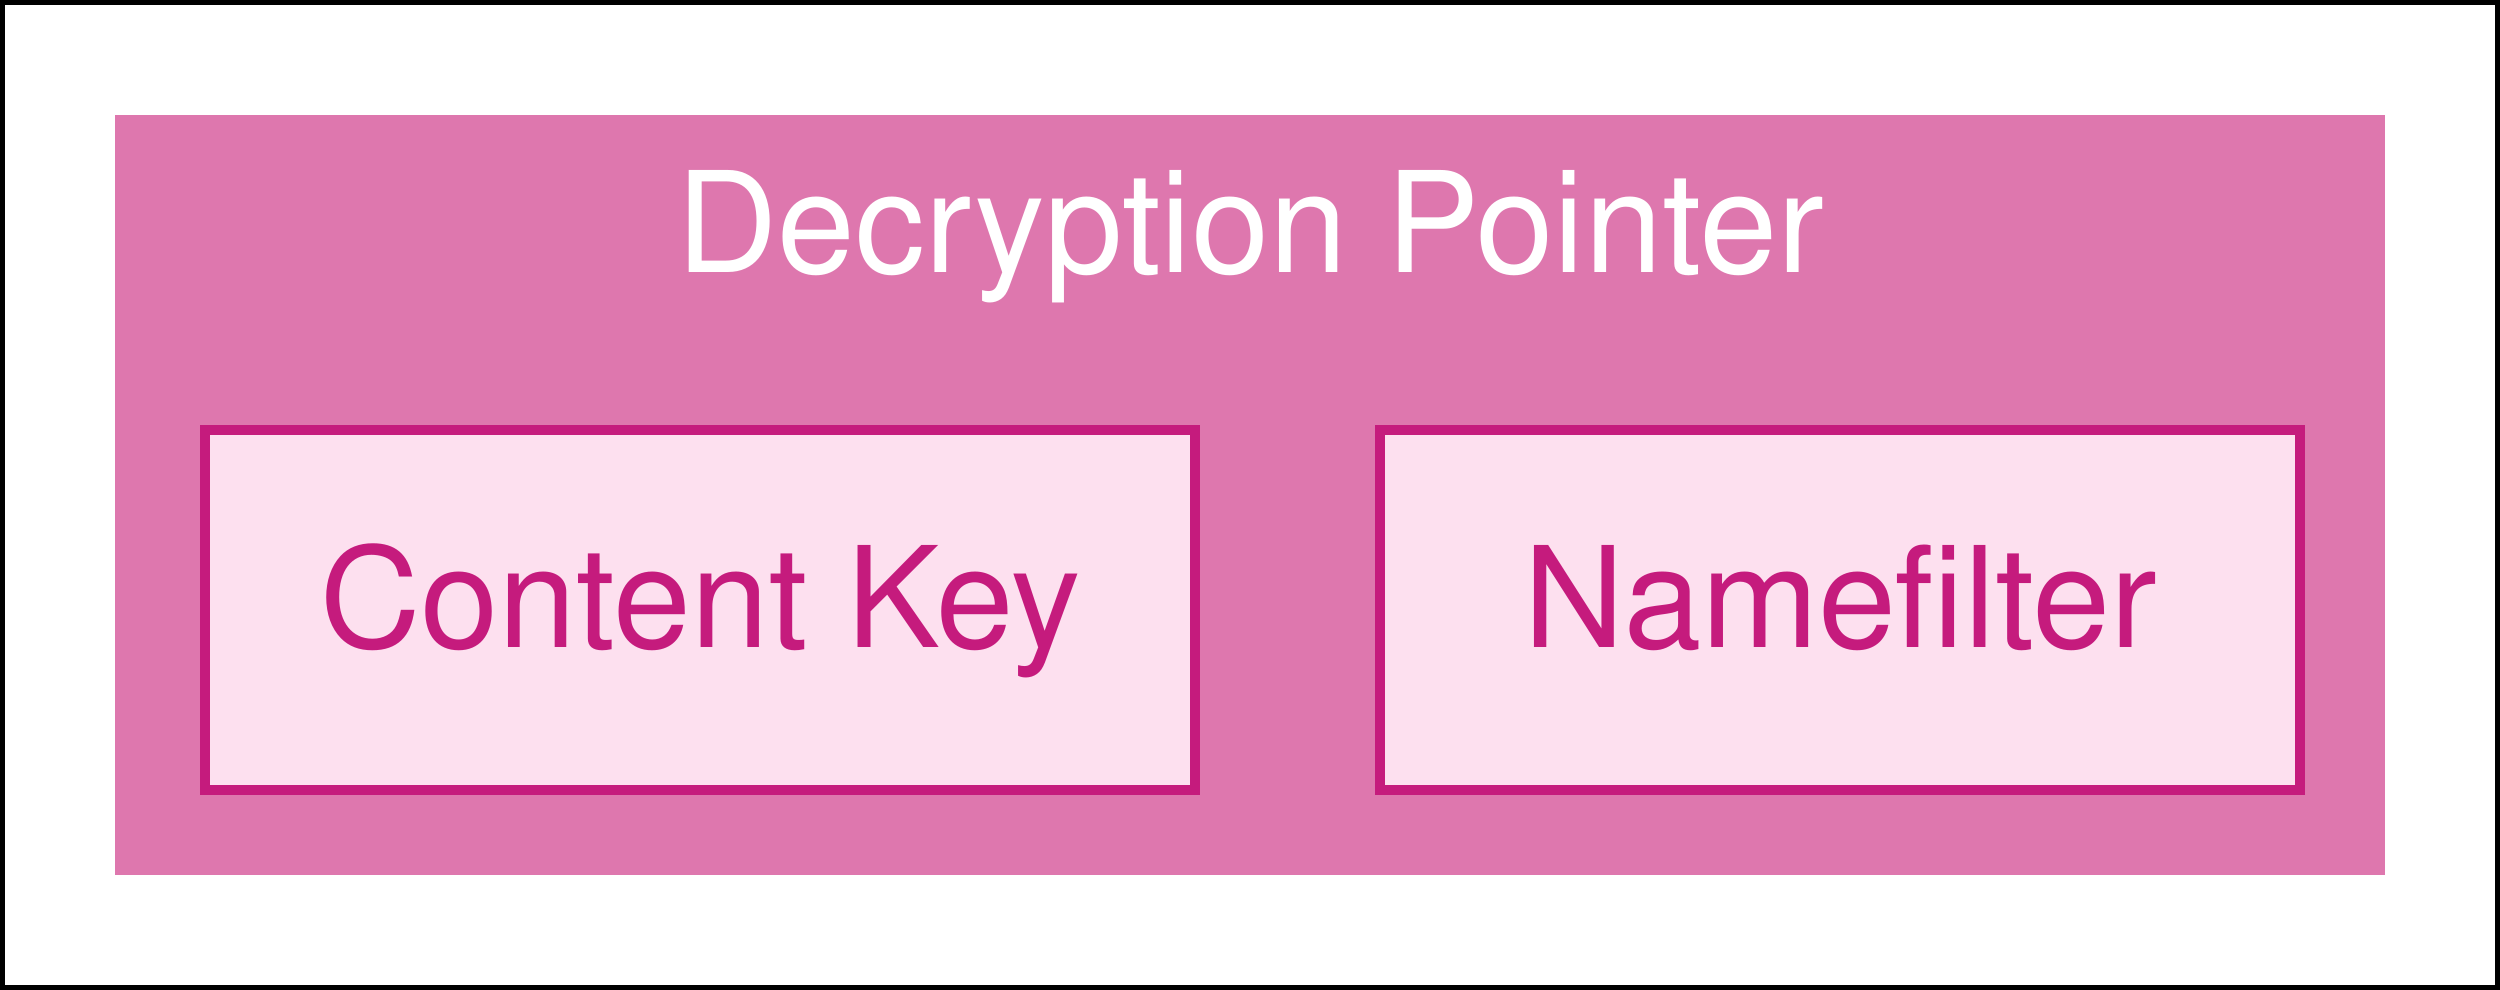
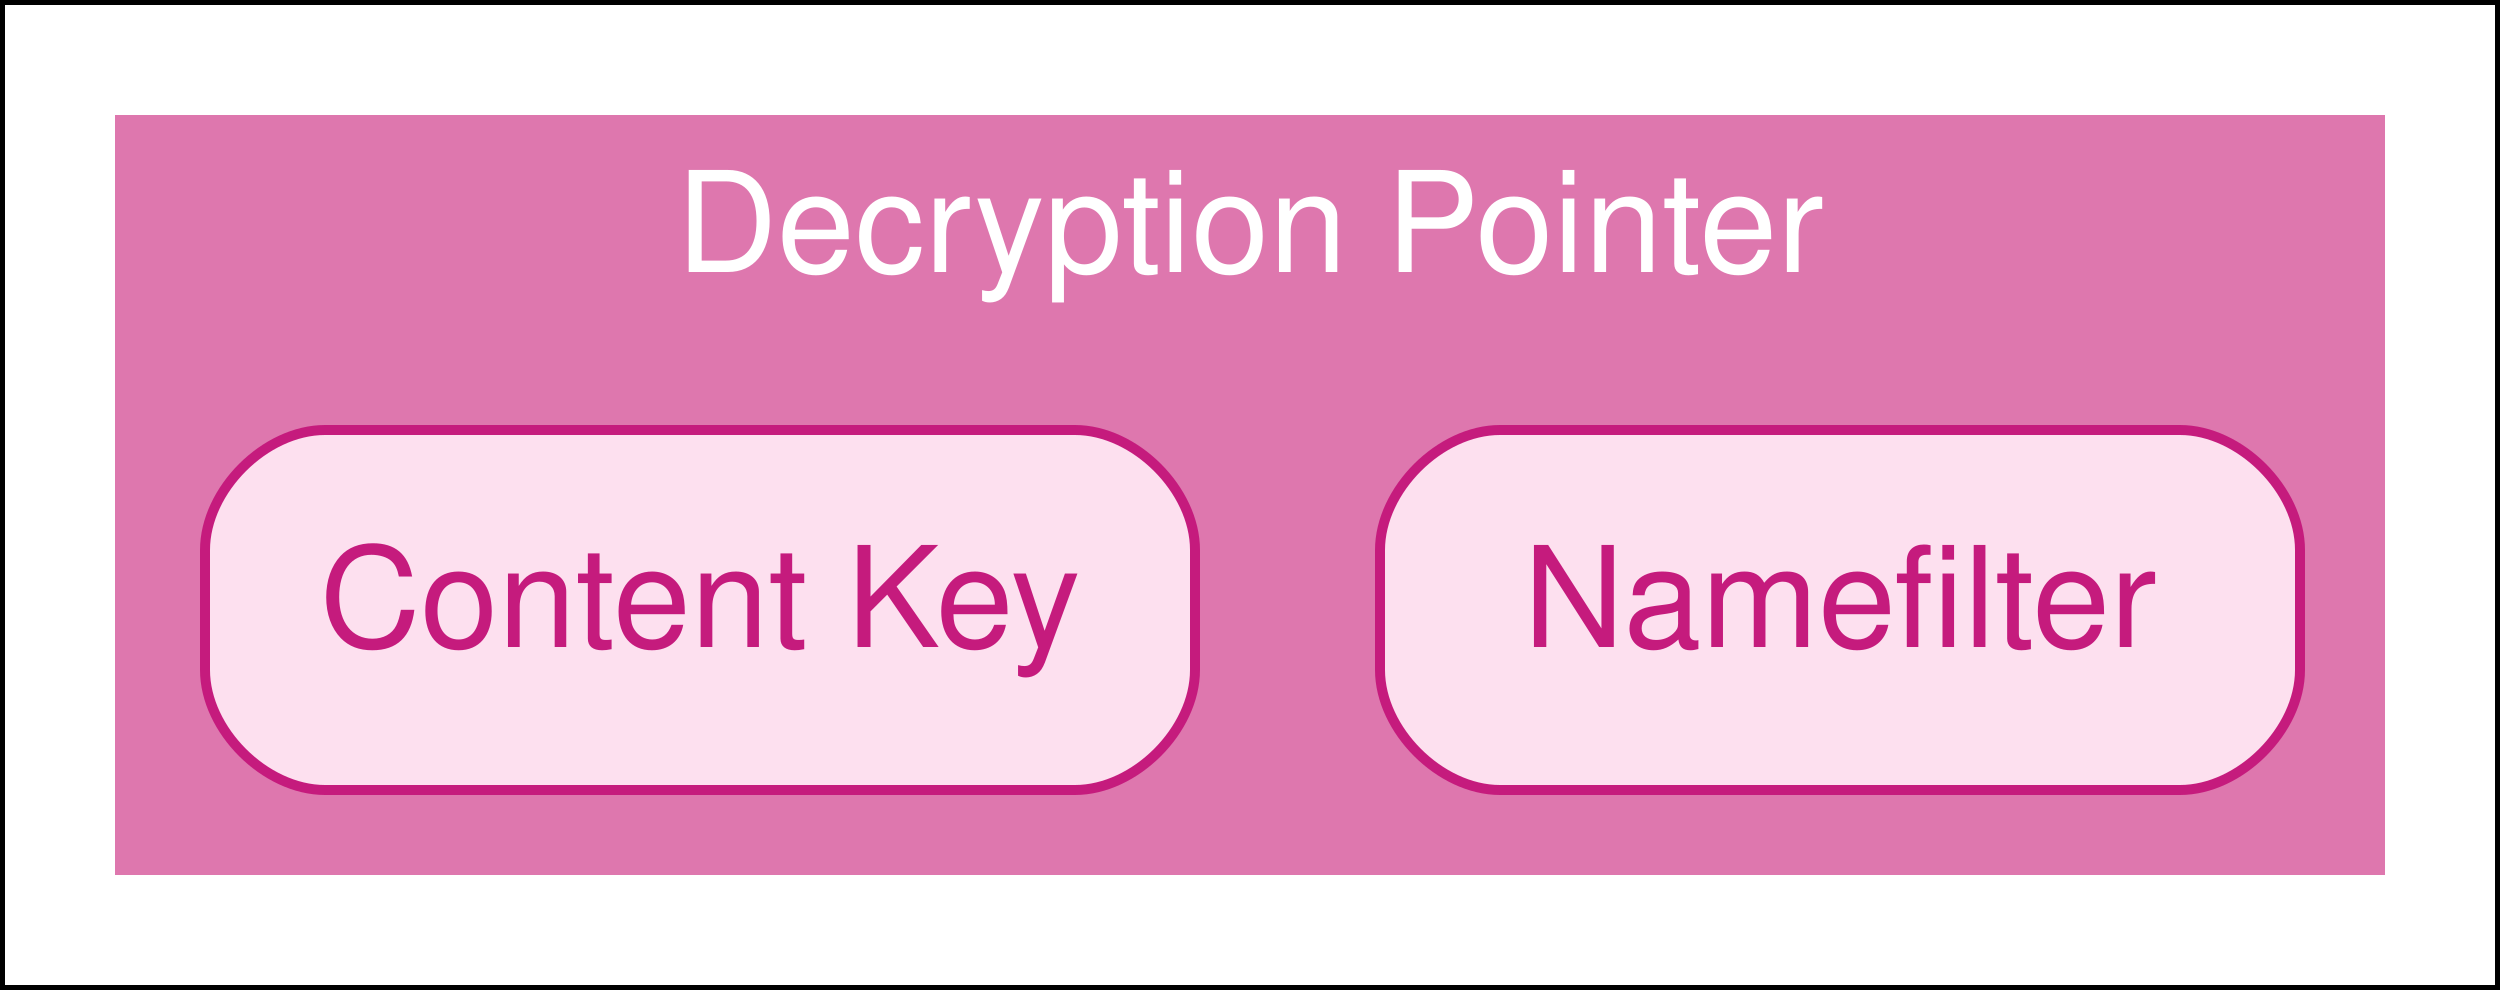
<svg xmlns="http://www.w3.org/2000/svg" width="250pt" height="99pt" viewBox="0.00 0.00 250.00 99.00">
  <g id="graph0" class="graph" transform="scale(1 1) rotate(0) translate(4 95)">
    <polygon fill="white" stroke="#000000" points="-4,4 -4,-95 246,-95 246,4 -4,4" />
    <g id="clust1" class="cluster">
      <polygon fill="#de77ae" stroke="#de77ae" points="8,-8 8,-83 234,-83 234,-8 8,-8" />
      <text text-anchor="middle" x="121" y="-67.8" font-family="Helvetica,sans-Serif" font-size="14.00" fill="white">Decryption Pointer</text>
    </g>
    <g id="node1" class="node">
-       <polygon fill="#fde0ef" stroke="#c51b7d" points="226,-52 134,-52 134,-16 226,-16 226,-52" />
+       <path fill="#fde0ef" stroke="#c51b7d" d="M214,-52C214,-52 146,-52 146,-52 140,-52 134,-46 134,-40 134,-40 134,-28 134,-28 134,-22 140,-16 146,-16 146,-16 214,-16 214,-16 220,-16 226,-22 226,-28 226,-28 226,-40 226,-40 226,-46 220,-52 214,-52" />
      <text text-anchor="middle" x="180" y="-30.3" font-family="Helvetica,sans-Serif" font-size="14.00" fill="#c51b7d">Namefilter</text>
    </g>
    <g id="node2" class="node">
-       <polygon fill="#fde0ef" stroke="#c51b7d" points="115.5,-52 16.5,-52 16.5,-16 115.5,-16 115.5,-52" />
+       <path fill="#fde0ef" stroke="#c51b7d" d="M103.5,-52C103.5,-52 28.5,-52 28.5,-52 22.5,-52 16.5,-46 16.5,-40 16.5,-40 16.5,-28 16.5,-28 16.5,-22 22.5,-16 28.5,-16 28.5,-16 103.5,-16 103.5,-16 109.5,-16 115.5,-22 115.5,-28 115.5,-28 115.5,-40 115.5,-40 115.5,-46 109.5,-52 103.5,-52" />
      <text text-anchor="middle" x="66" y="-30.3" font-family="Helvetica,sans-Serif" font-size="14.00" fill="#c51b7d">Content Key</text>
    </g>
  </g>
</svg>
